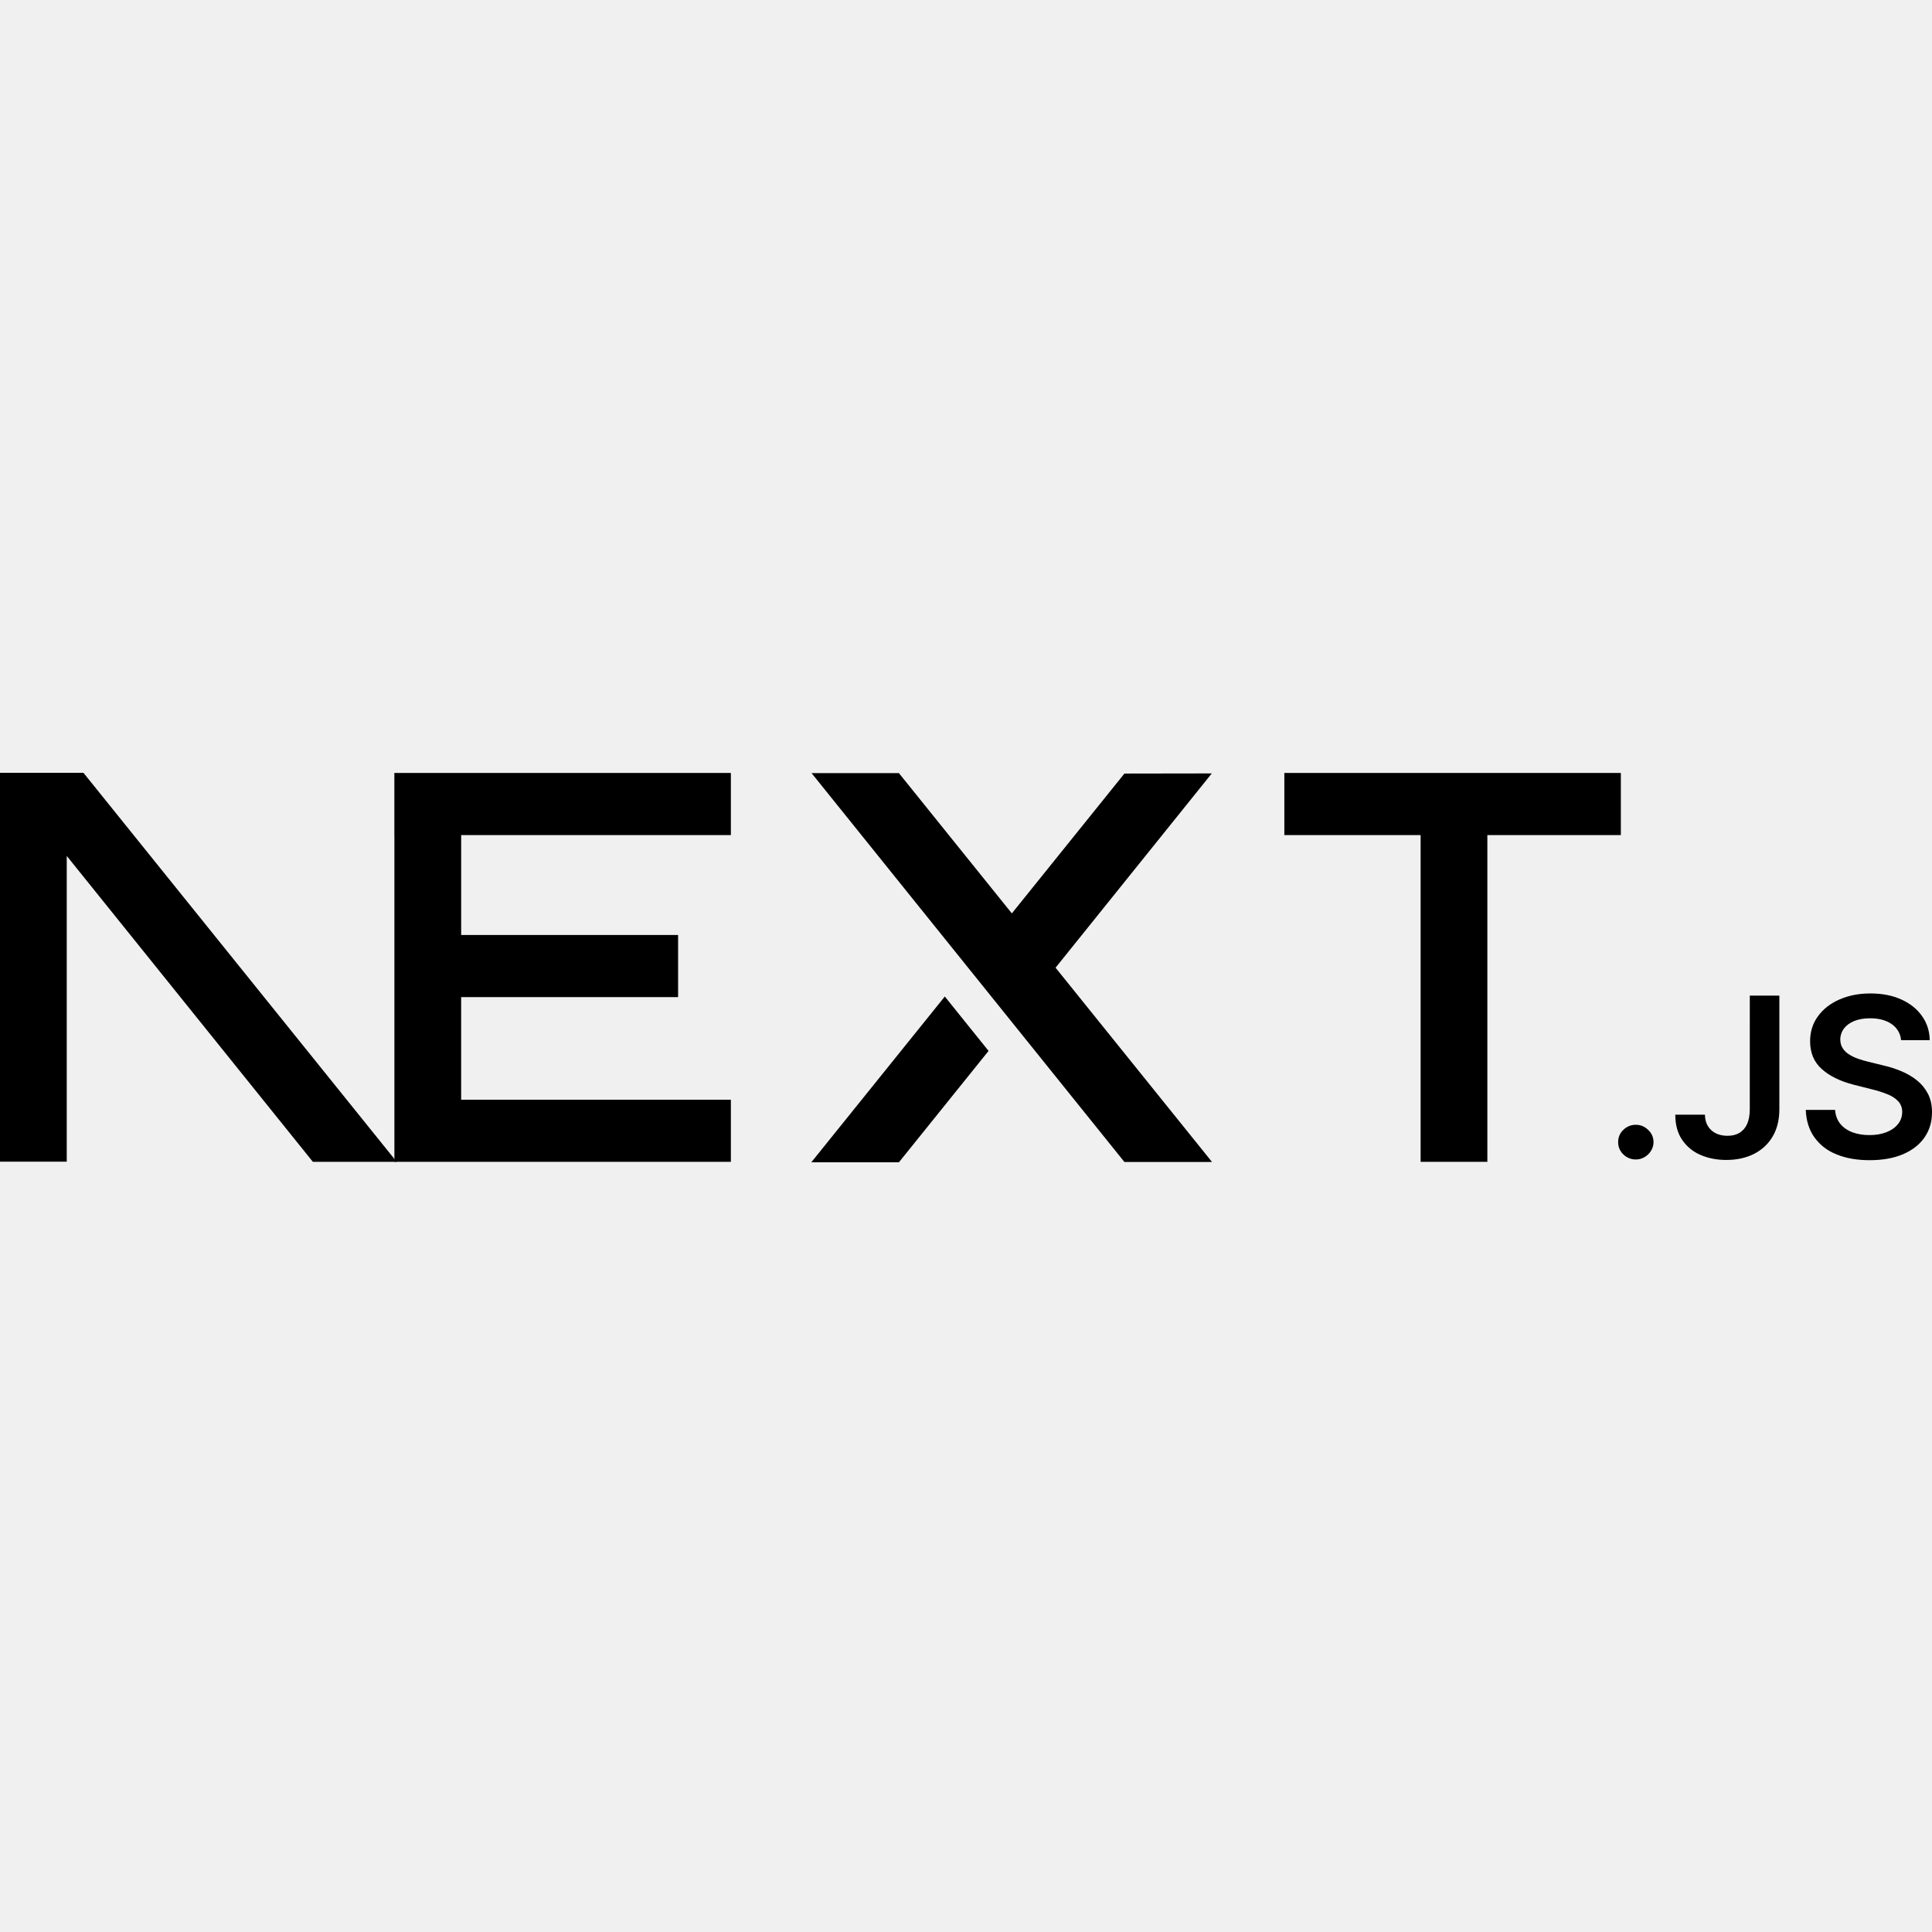
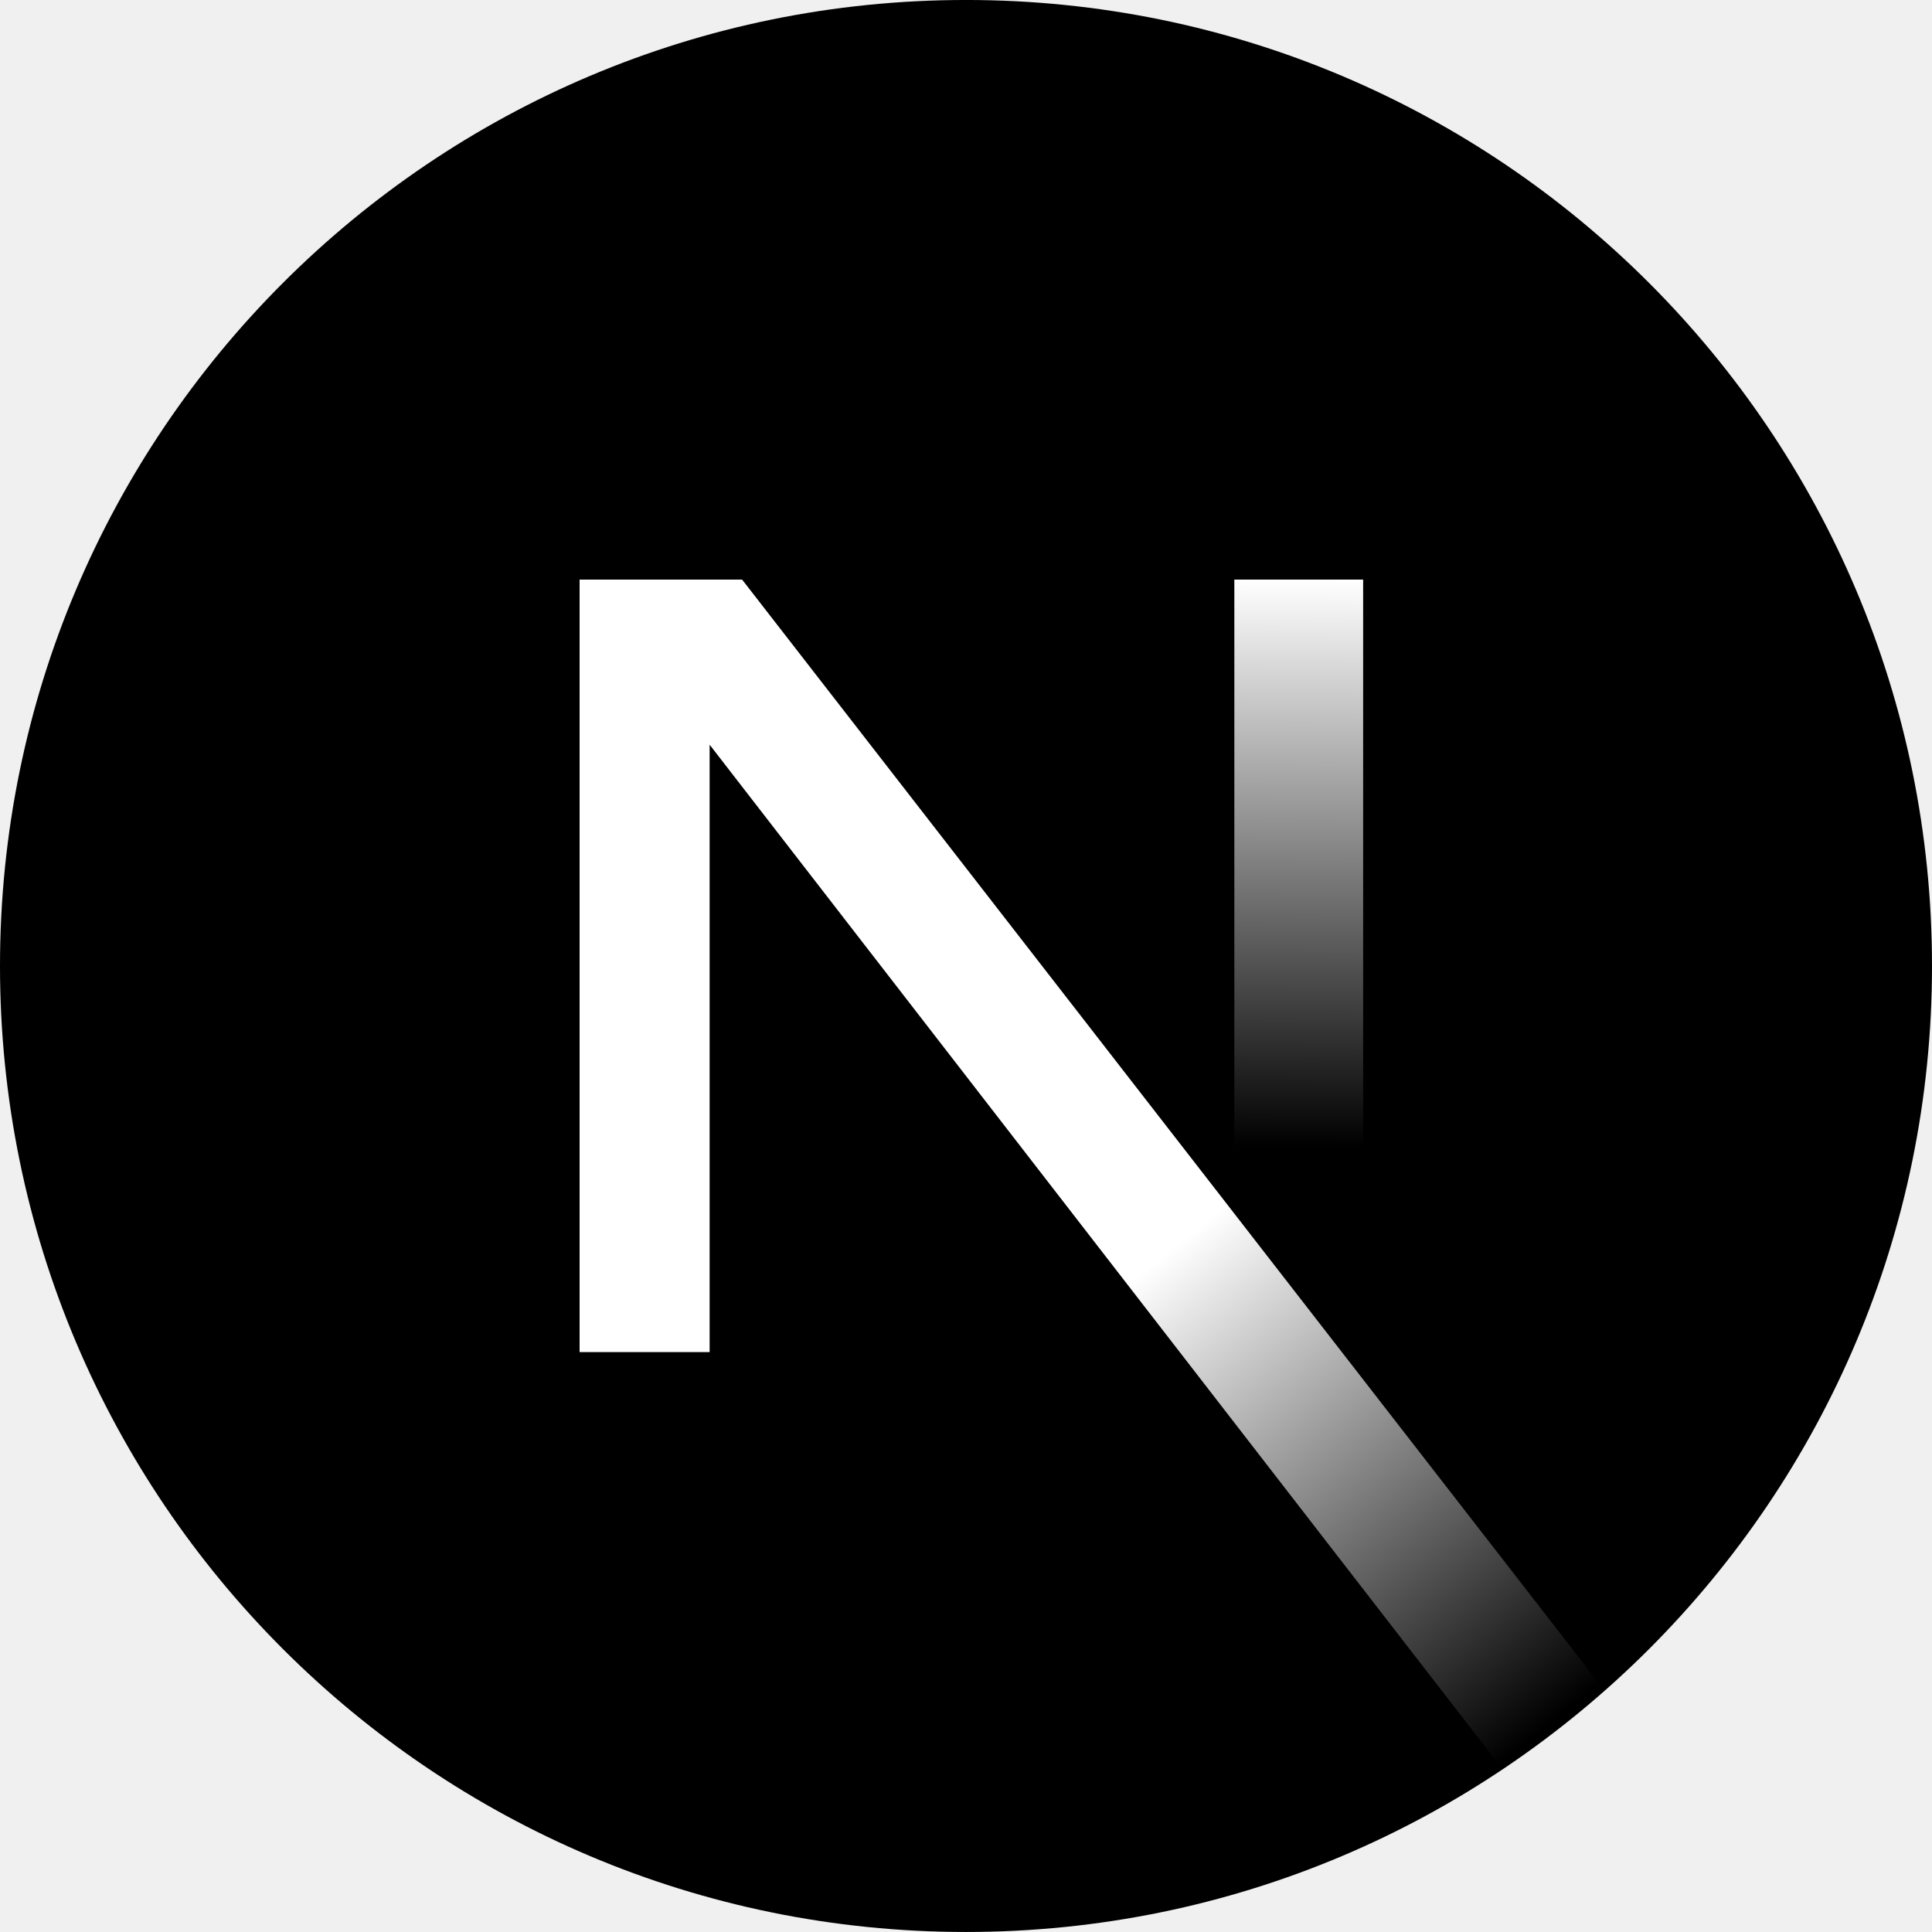
<svg xmlns="http://www.w3.org/2000/svg" fill="none" viewBox="0 0 100 100">
-   <g fill="#000" clip-path="url(#a)">
-     <path d="M66.477 40.008h17.418v3.215h-6.91v16.914h-3.454V43.223h-7.054zm-28.647 0v3.215H23.87v5.172h11.228v3.215H23.869v5.312H37.83v3.215H20.414V43.223h-.002v-3.215zm8.698.009h-4.521L58.2 60.145h4.535l-8.099-10.057 8.086-10.056-4.522.007-5.827 7.238zm4.64 14.378-2.265-2.816-6.91 8.581h4.535z" />
-     <path fill-rule="evenodd" d="M20.535 60.137 4.319 40H0v20.128h3.455V44.302l12.74 15.835z" clip-rule="evenodd" />
-     <path d="M84.672 60.014a.9.9 0 0 1-.649-.263.85.85 0 0 1-.267-.639.84.84 0 0 1 .267-.63.9.9 0 0 1 .649-.263q.365 0 .636.263a.854.854 0 0 1 .148 1.084.93.93 0 0 1-.335.326.86.86 0 0 1-.45.122m5.898-8.48h1.53v5.899q-.004.812-.348 1.395-.347.584-.965.898-.616.312-1.435.313-.746-.001-1.343-.265a2.16 2.16 0 0 1-.946-.784q-.35-.52-.349-1.294h1.534q.004.34.151.586a1 1 0 0 0 .408.376q.263.13.604.131.37.001.627-.154a1 1 0 0 0 .393-.457q.135-.301.138-.745zm7.83 2.307a1.11 1.11 0 0 0-.487-.835q-.432-.3-1.117-.3-.481.001-.826.143-.345.145-.53.39a.95.95 0 0 0-.186.56q0 .264.124.455.122.195.334.325.211.135.469.224.26.09.52.152l.797.196q.483.11.93.3.447.188.803.475.354.287.562.692t.208.95q.001.738-.382 1.297-.381.557-1.105.872-.719.313-1.744.314c-.66 0-1.236-.102-1.72-.305a2.54 2.54 0 0 1-1.14-.883q-.41-.582-.443-1.416h1.518c.02.29.114.532.273.728q.243.29.63.434.39.143.87.143.503 0 .886-.15.379-.148.594-.417a.98.98 0 0 0 .22-.628.8.8 0 0 0-.194-.544 1.5 1.5 0 0 0-.534-.36 5.5 5.5 0 0 0-.8-.26l-.97-.245q-1.05-.267-1.66-.81-.608-.542-.608-1.444 0-.74.41-1.298.408-.558 1.114-.865.71-.311 1.601-.31.905-.001 1.59.31.685.307 1.074.855.391.547.403 1.255z" />
+   <g clip-path="url(#a)">
+     <path fill="#000" d="M50 99.999c27.614 0 50-22.386 50-50s-22.386-50-50-50-50 22.386-50 50 22.386 50 50 50" />
+     <path fill="url(#b)" d="M83.06 87.51 38.412 30H30v39.983h6.73V38.545L77.777 91.58a50 50 0 0 0 5.283-4.07" />
+     <path fill="url(#c)" d="M70.556 29.999h-6.667v40h6.667z" />
  </g>
  <defs>
+     <linearGradient id="b" x1="60.556" x2="80.278" y1="64.721" y2="89.166" gradientUnits="userSpaceOnUse">
+       <stop stop-color="#fff" />
+       <stop offset="1" stop-color="#fff" stop-opacity="0" />
+     </linearGradient>
+     <linearGradient id="c" x1="67.222" x2="67.111" y1="29.999" y2="59.374" gradientUnits="userSpaceOnUse">
+       <stop stop-color="#fff" />
+       <stop offset="1" stop-color="#fff" stop-opacity="0" />
+     </linearGradient>
    <clipPath id="a">
-       <path fill="#fff" d="M0 40h100v20.305H0z" />
+       <path fill="#fff" d="M0 0h100v100H0z" />
    </clipPath>
  </defs>
</svg>
